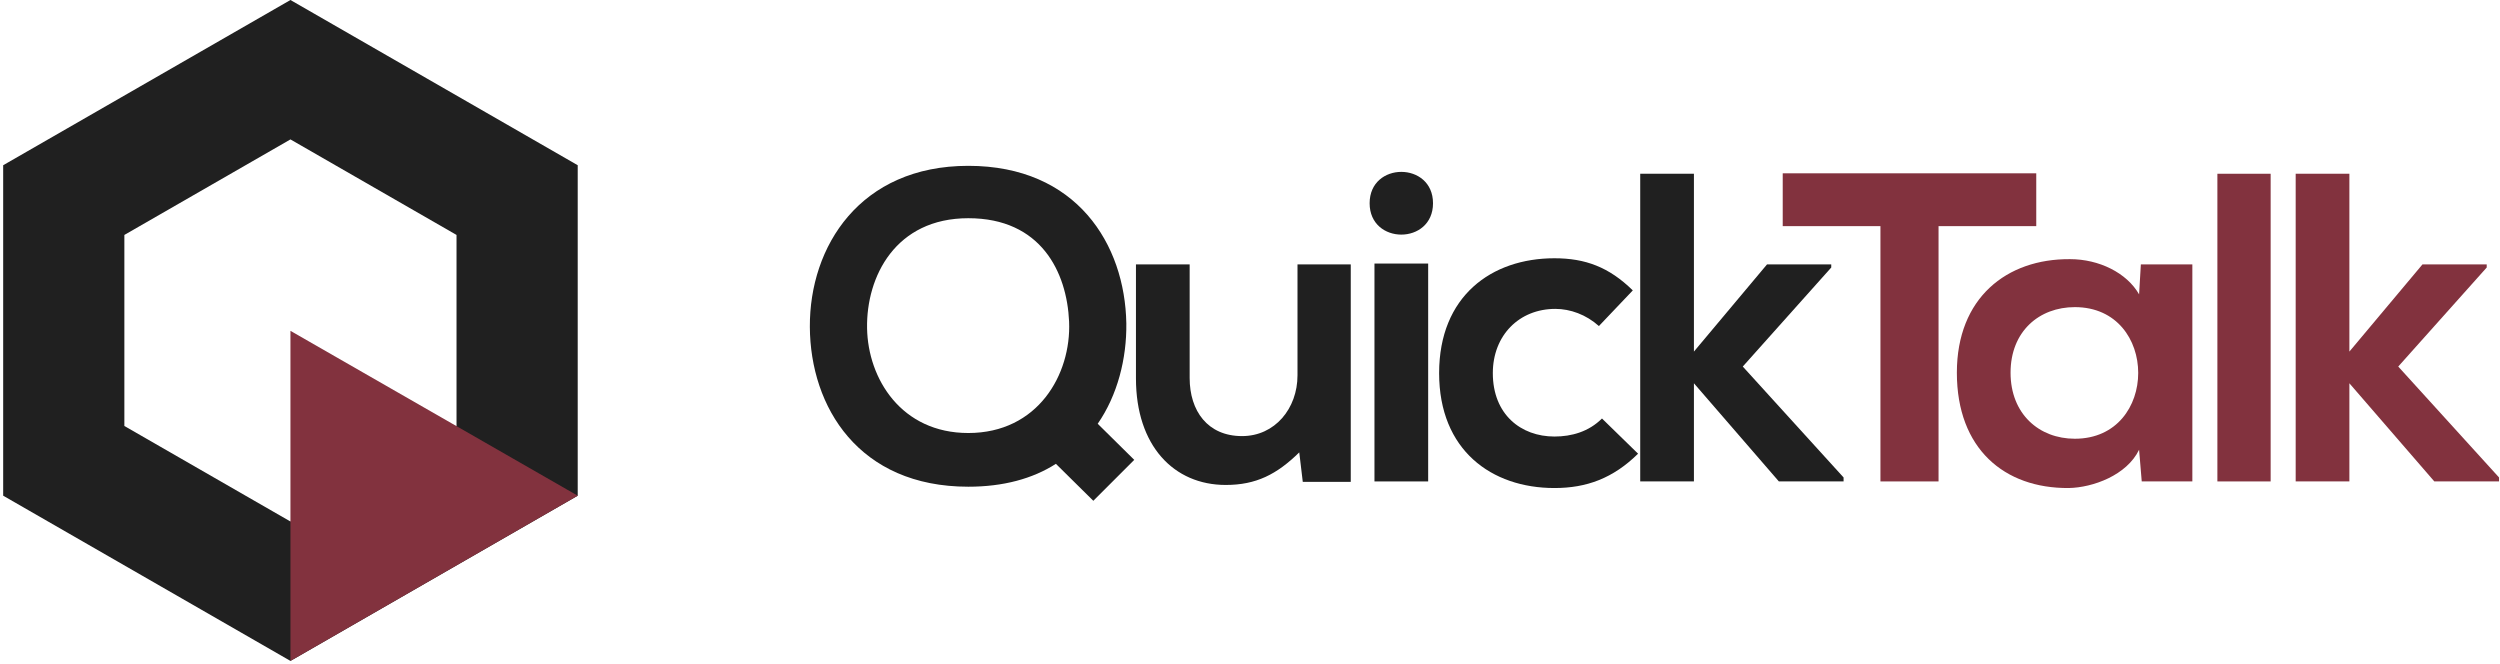
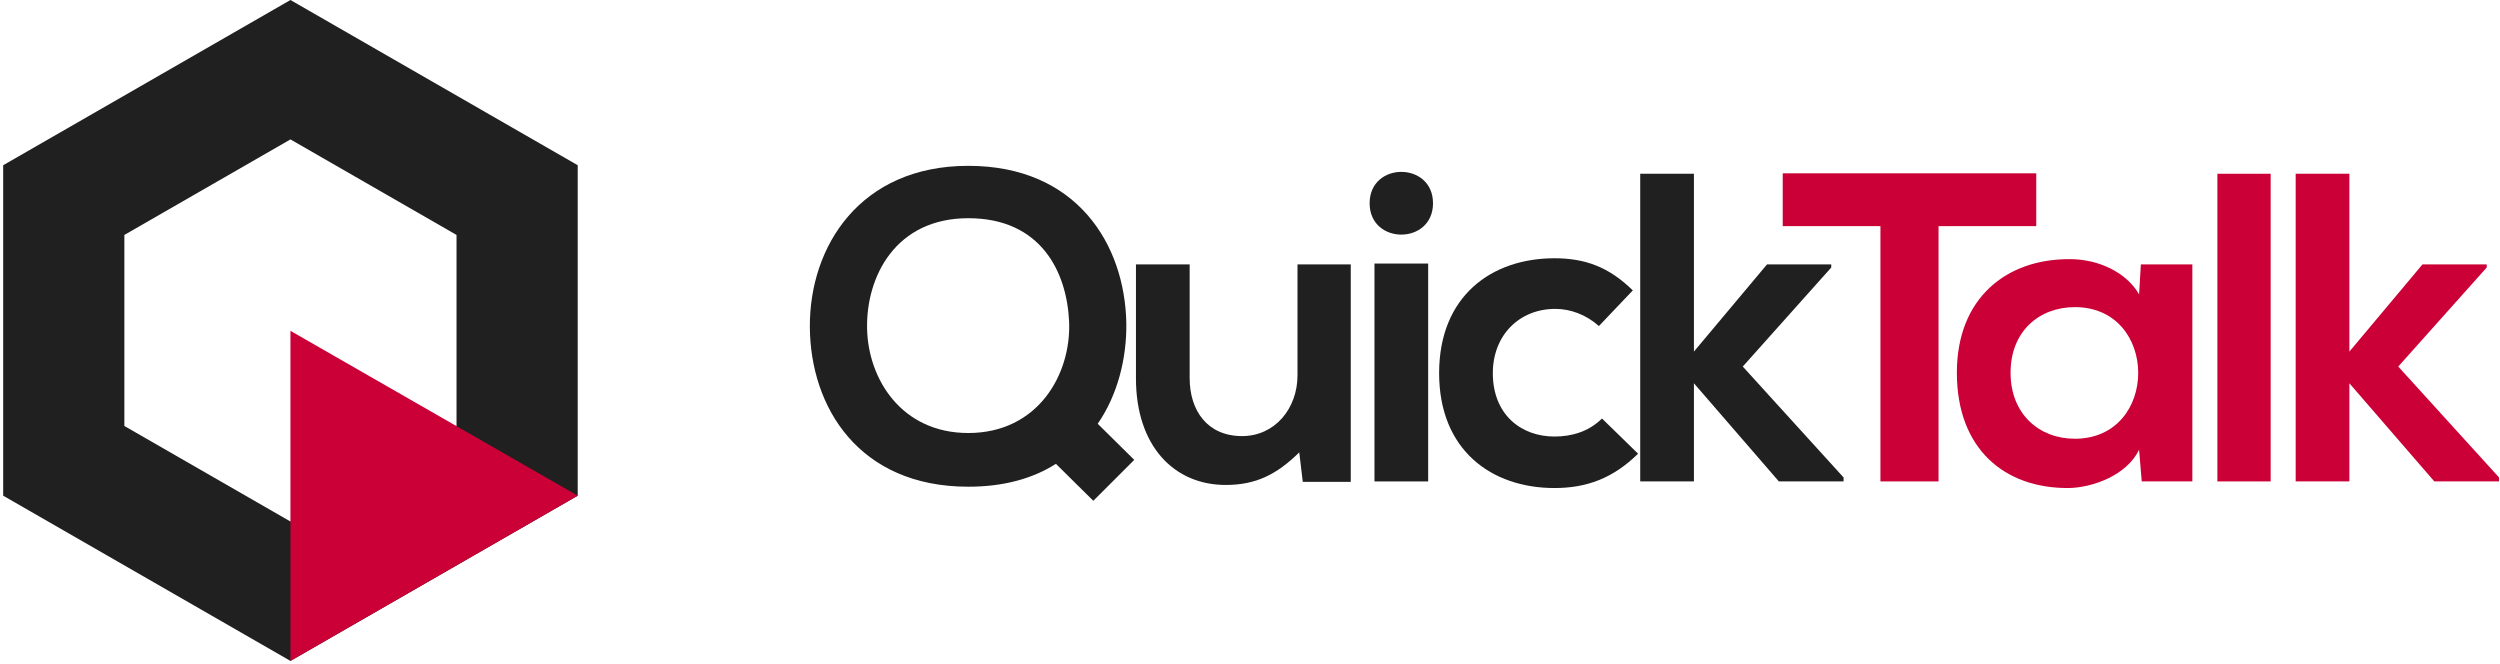
<svg xmlns="http://www.w3.org/2000/svg" width="727px" height="193px" viewBox="0 0 727 193" version="1.1">
  <description>Created with Sketch (http://www.bohemiancoding.com/sketch)</description>
  <defs />
  <g id="Logo" stroke="none" stroke-width="1" fill="none" fill-rule="evenodd">
    <g id="Wide-For-Light" transform="translate(-107, -84)">
      <g id="Colored-Forlight" transform="translate(95, 84)">
        <path d="M96.461,0 L179.999,48.049 L179.999,144.147 L96.461,192.196 L12.923,144.147 L12.923,48.049 L96.461,0 Z M96.461,40.541 L144.757,68.32 L144.757,123.876 L96.461,151.655 L48.166,123.876 L48.166,68.32 L96.461,40.541 Z" id="Main-Polygon" fill="#202020" />
-         <polygon id="Accent" fill="#82323E" points="179.999 144.147 96.461 192.196 96.461 96.206 " />
+         <polygon id="Accent" fill="#cb0036" points="179.999 144.147 96.461 192.196 96.461 96.206 " />
      </g>
      <g id="Font-Heavy" transform="translate(343, 132)">
        <path d="M45.584,0.224 C14.096,0.224 -0.624,23.648 -0.496,47.072 C-0.368,70.368 13.712,93.536 45.584,93.536 C55.696,93.536 64.272,91.232 71.056,86.88 L81.936,97.632 L93.84,85.728 L83.216,75.232 C88.976,66.912 91.664,56.288 91.536,46.048 C91.152,23.008 77.072,0.224 45.584,0.224 Z M45.584,15.456 C66.704,15.456 74.256,31.072 74.896,45.536 C75.536,60.896 65.808,77.92 45.584,77.92 C26.128,77.92 16.4,62.176 16.144,47.456 C15.888,32.352 24.464,15.456 45.584,15.456 Z" id="Path" fill="#202020" />
        <path d="M94.336,28.896 L94.336,62.048 C94.336,81.632 105.344,93.024 120.448,93.024 C129.28,93.024 135.296,89.952 141.824,83.552 L142.848,92.128 L156.8,92.128 L156.8,28.896 L141.312,28.896 L141.312,61.152 C141.312,70.752 134.784,78.816 125.184,78.816 C115.2,78.816 109.952,71.52 109.952,61.92 L109.952,28.896 L94.336,28.896 Z" id="Path" fill="#202020" />
        <path d="M179.312,28.64 L179.312,92 L163.696,92 L163.696,28.64 L179.312,28.64 Z" id="Path" fill="#202020" />
        <path d="M162.288,11.104 C162.288,-1.056 180.72,-1.056 180.72,11.104 C180.72,23.264 162.288,23.264 162.288,11.104 L162.288,11.104 Z" id="Path" fill="#202020" />
        <path d="M229.856,73.696 C226.016,77.536 221.024,78.944 216.032,78.944 C206.304,78.944 198.112,72.544 198.112,60.512 C198.112,49.504 205.792,41.824 216.288,41.824 C220.64,41.824 225.248,43.488 228.96,46.816 L238.816,36.448 C231.904,29.664 224.992,27.104 216.032,27.104 C197.728,27.104 182.496,38.112 182.496,60.512 C182.496,82.912 197.728,93.92 216.032,93.92 C225.376,93.92 233.056,91.104 240.352,83.936 L229.856,73.696 Z" id="Path" fill="#202020" />
        <path d="M240.976,2.528 L240.976,92 L256.592,92 L256.592,63.456 L281.296,92 L300.112,92 L300.112,90.848 L270.8,58.592 L296.528,29.792 L296.528,28.896 L277.84,28.896 L256.592,54.24 L256.592,2.528 L240.976,2.528 Z" id="Path" fill="#202020" />
-         <path d="M310.832,92 L327.728,92 L327.728,17.76 L356.144,17.76 L356.144,2.4 L282.416,2.4 L282.416,17.76 L310.832,17.76 L310.832,92 Z" id="Path" fill="#82323E" />
-         <path d="M386.048,37.6 C382.464,31.328 374.4,27.36 365.952,27.36 C347.52,27.232 333.056,38.624 333.056,60.384 C333.056,82.528 346.88,94.048 365.568,93.92 C372.608,93.792 382.464,90.208 386.048,82.784 L386.816,92 L401.536,92 L401.536,28.896 L386.56,28.896 L386.048,37.6 Z M367.36,41.312 C391.936,41.312 391.936,79.584 367.36,79.584 C356.992,79.584 348.672,72.416 348.672,60.384 C348.672,48.352 356.992,41.312 367.36,41.312 Z" id="Path" fill="#82323E" />
-         <path d="M408.816,2.528 L408.816,92 L424.304,92 L424.304,2.528 L408.816,2.528 Z" id="Path" fill="#82323E" />
-         <path d="M431.584,2.528 L431.584,92 L447.2,92 L447.2,63.456 L471.904,92 L490.72,92 L490.72,90.848 L461.408,58.592 L487.136,29.792 L487.136,28.896 L468.448,28.896 L447.2,54.24 L447.2,2.528 L431.584,2.528 Z" id="Path" fill="#82323E" />
+         <path d="M310.832,92 L327.728,92 L327.728,17.76 L356.144,17.76 L356.144,2.4 L282.416,2.4 L282.416,17.76 L310.832,17.76 L310.832,92 Z" id="Path" fill="#cb0036" />
+         <path d="M386.048,37.6 C382.464,31.328 374.4,27.36 365.952,27.36 C347.52,27.232 333.056,38.624 333.056,60.384 C333.056,82.528 346.88,94.048 365.568,93.92 C372.608,93.792 382.464,90.208 386.048,82.784 L386.816,92 L401.536,92 L401.536,28.896 L386.56,28.896 L386.048,37.6 Z M367.36,41.312 C391.936,41.312 391.936,79.584 367.36,79.584 C356.992,79.584 348.672,72.416 348.672,60.384 C348.672,48.352 356.992,41.312 367.36,41.312 Z" id="Path" fill="#cb0036" />
+         <path d="M408.816,2.528 L408.816,92 L424.304,92 L424.304,2.528 L408.816,2.528 Z" id="Path" fill="#cb0036" />
+         <path d="M431.584,2.528 L431.584,92 L447.2,92 L447.2,63.456 L471.904,92 L490.72,92 L490.72,90.848 L461.408,58.592 L487.136,29.792 L487.136,28.896 L468.448,28.896 L447.2,54.24 L447.2,2.528 L431.584,2.528 Z" id="Path" fill="#cb0036" />
      </g>
    </g>
  </g>
</svg>
